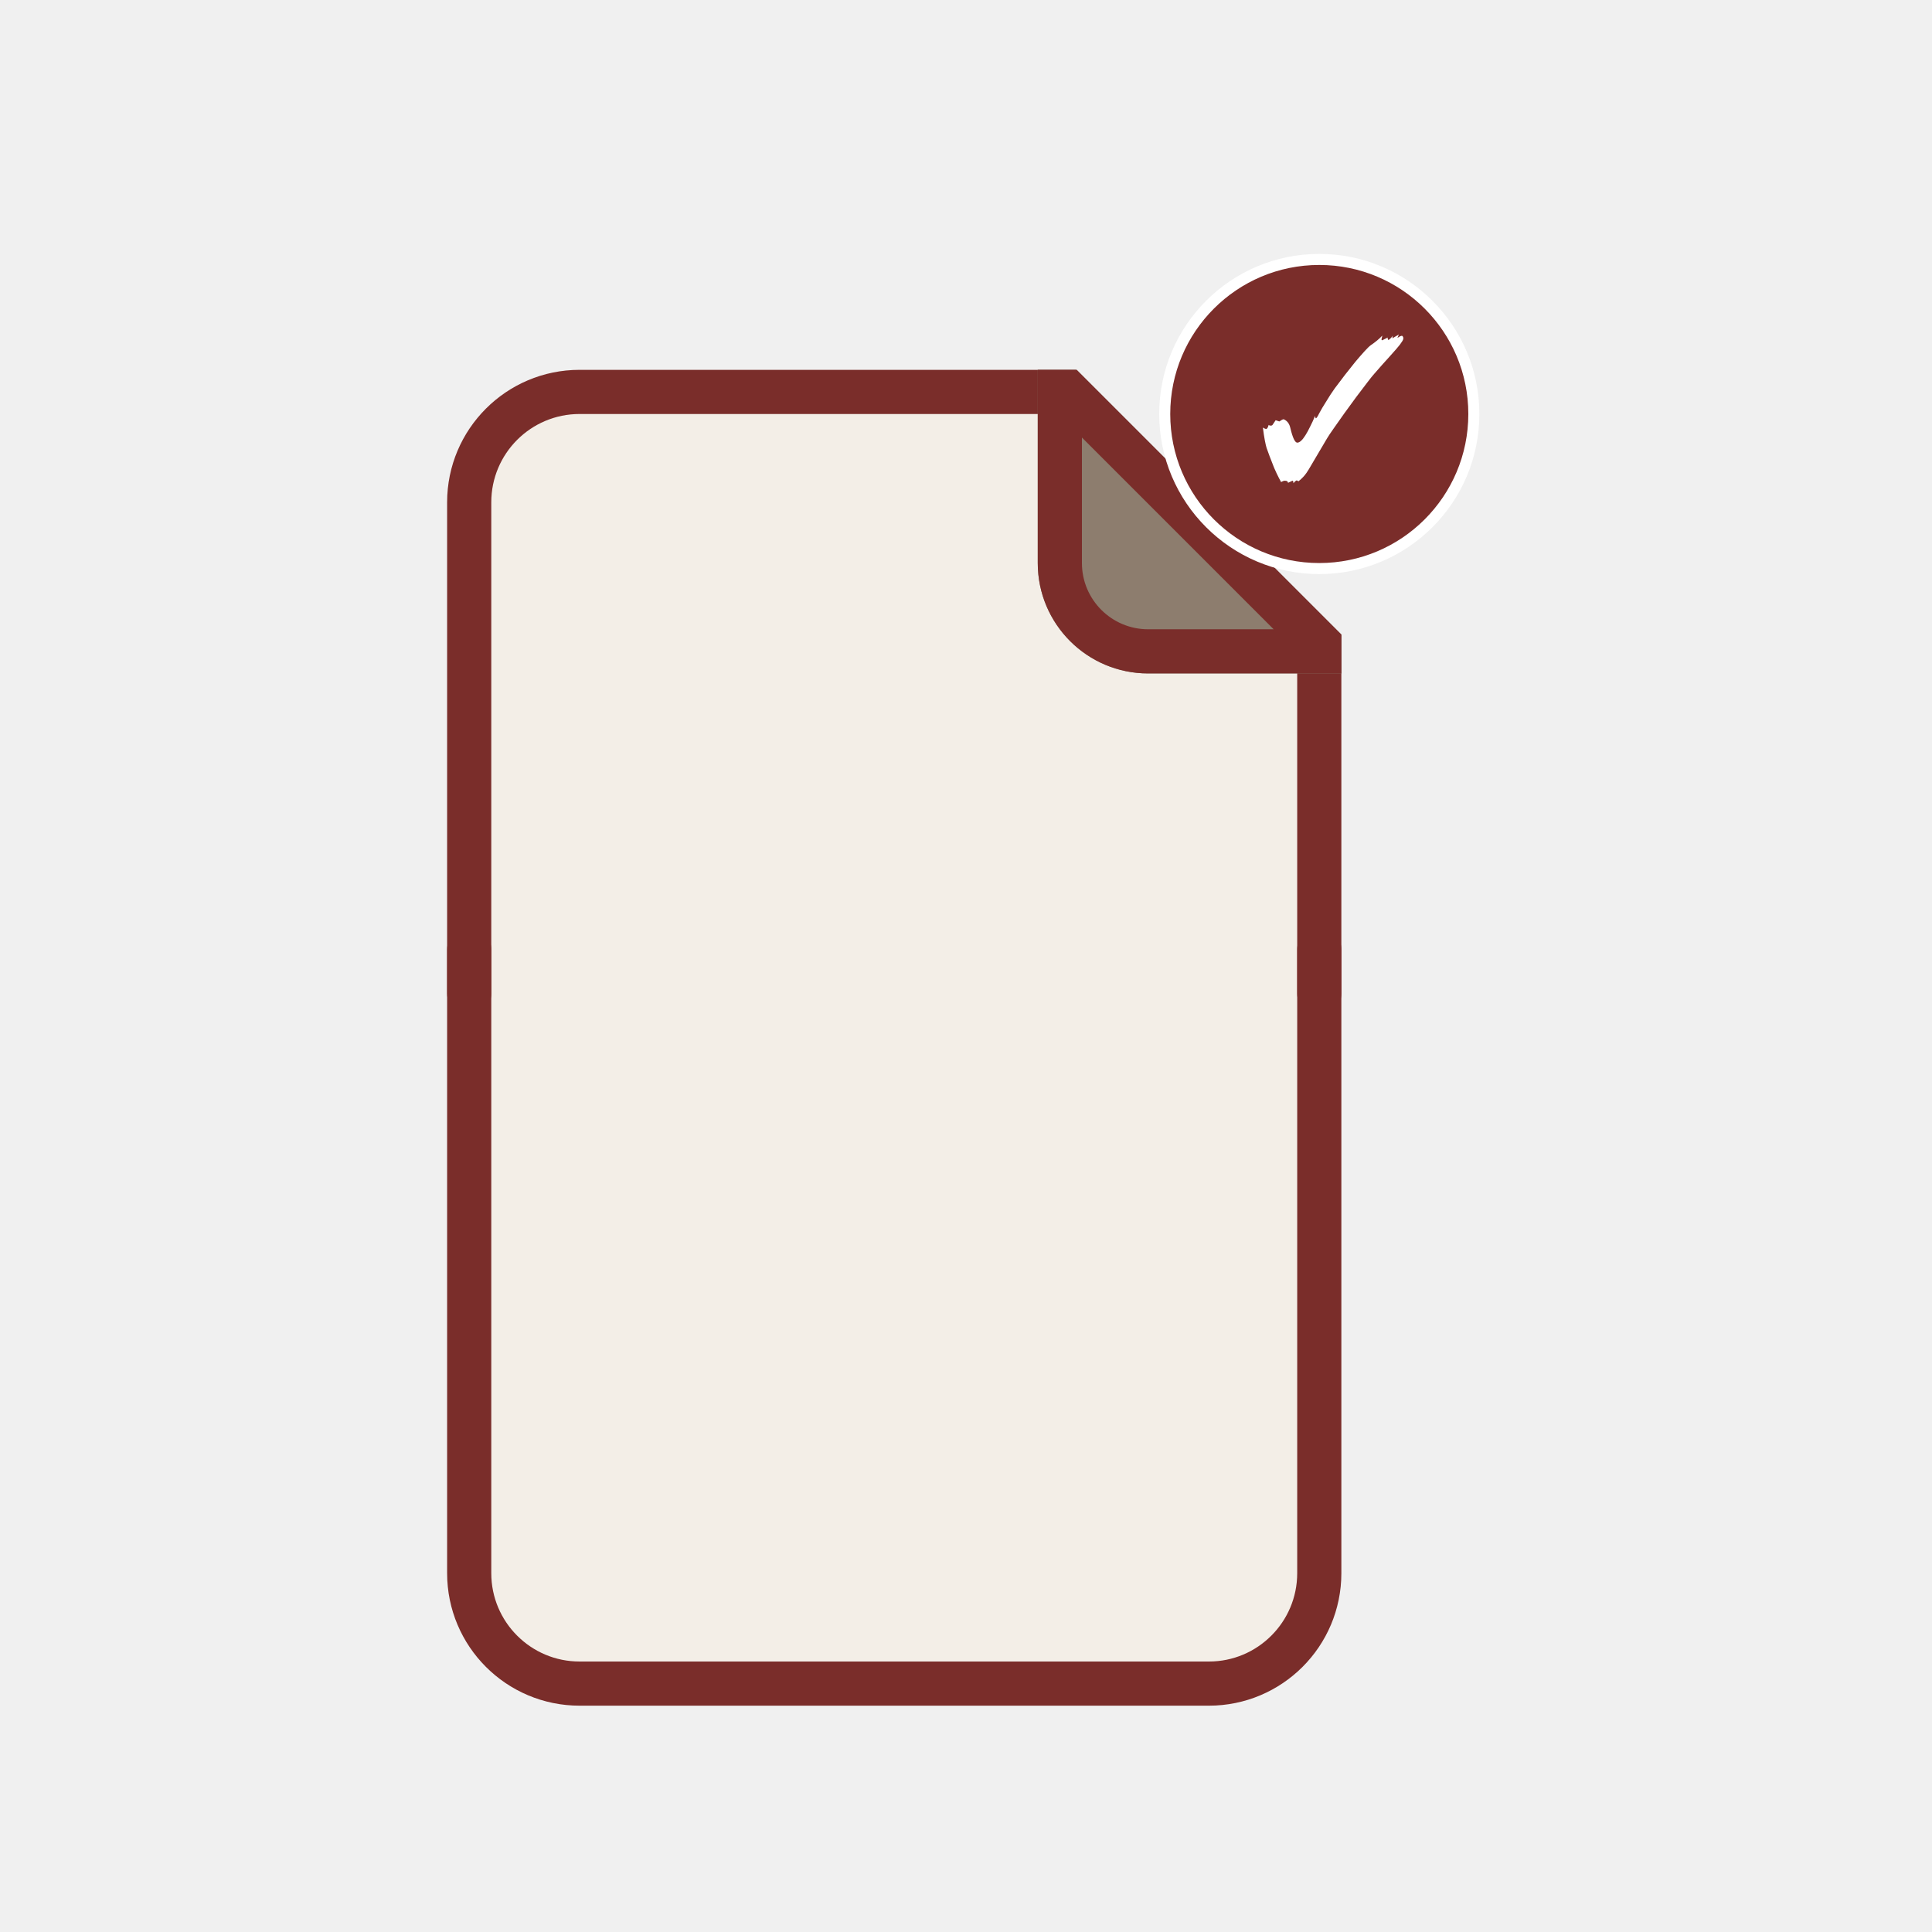
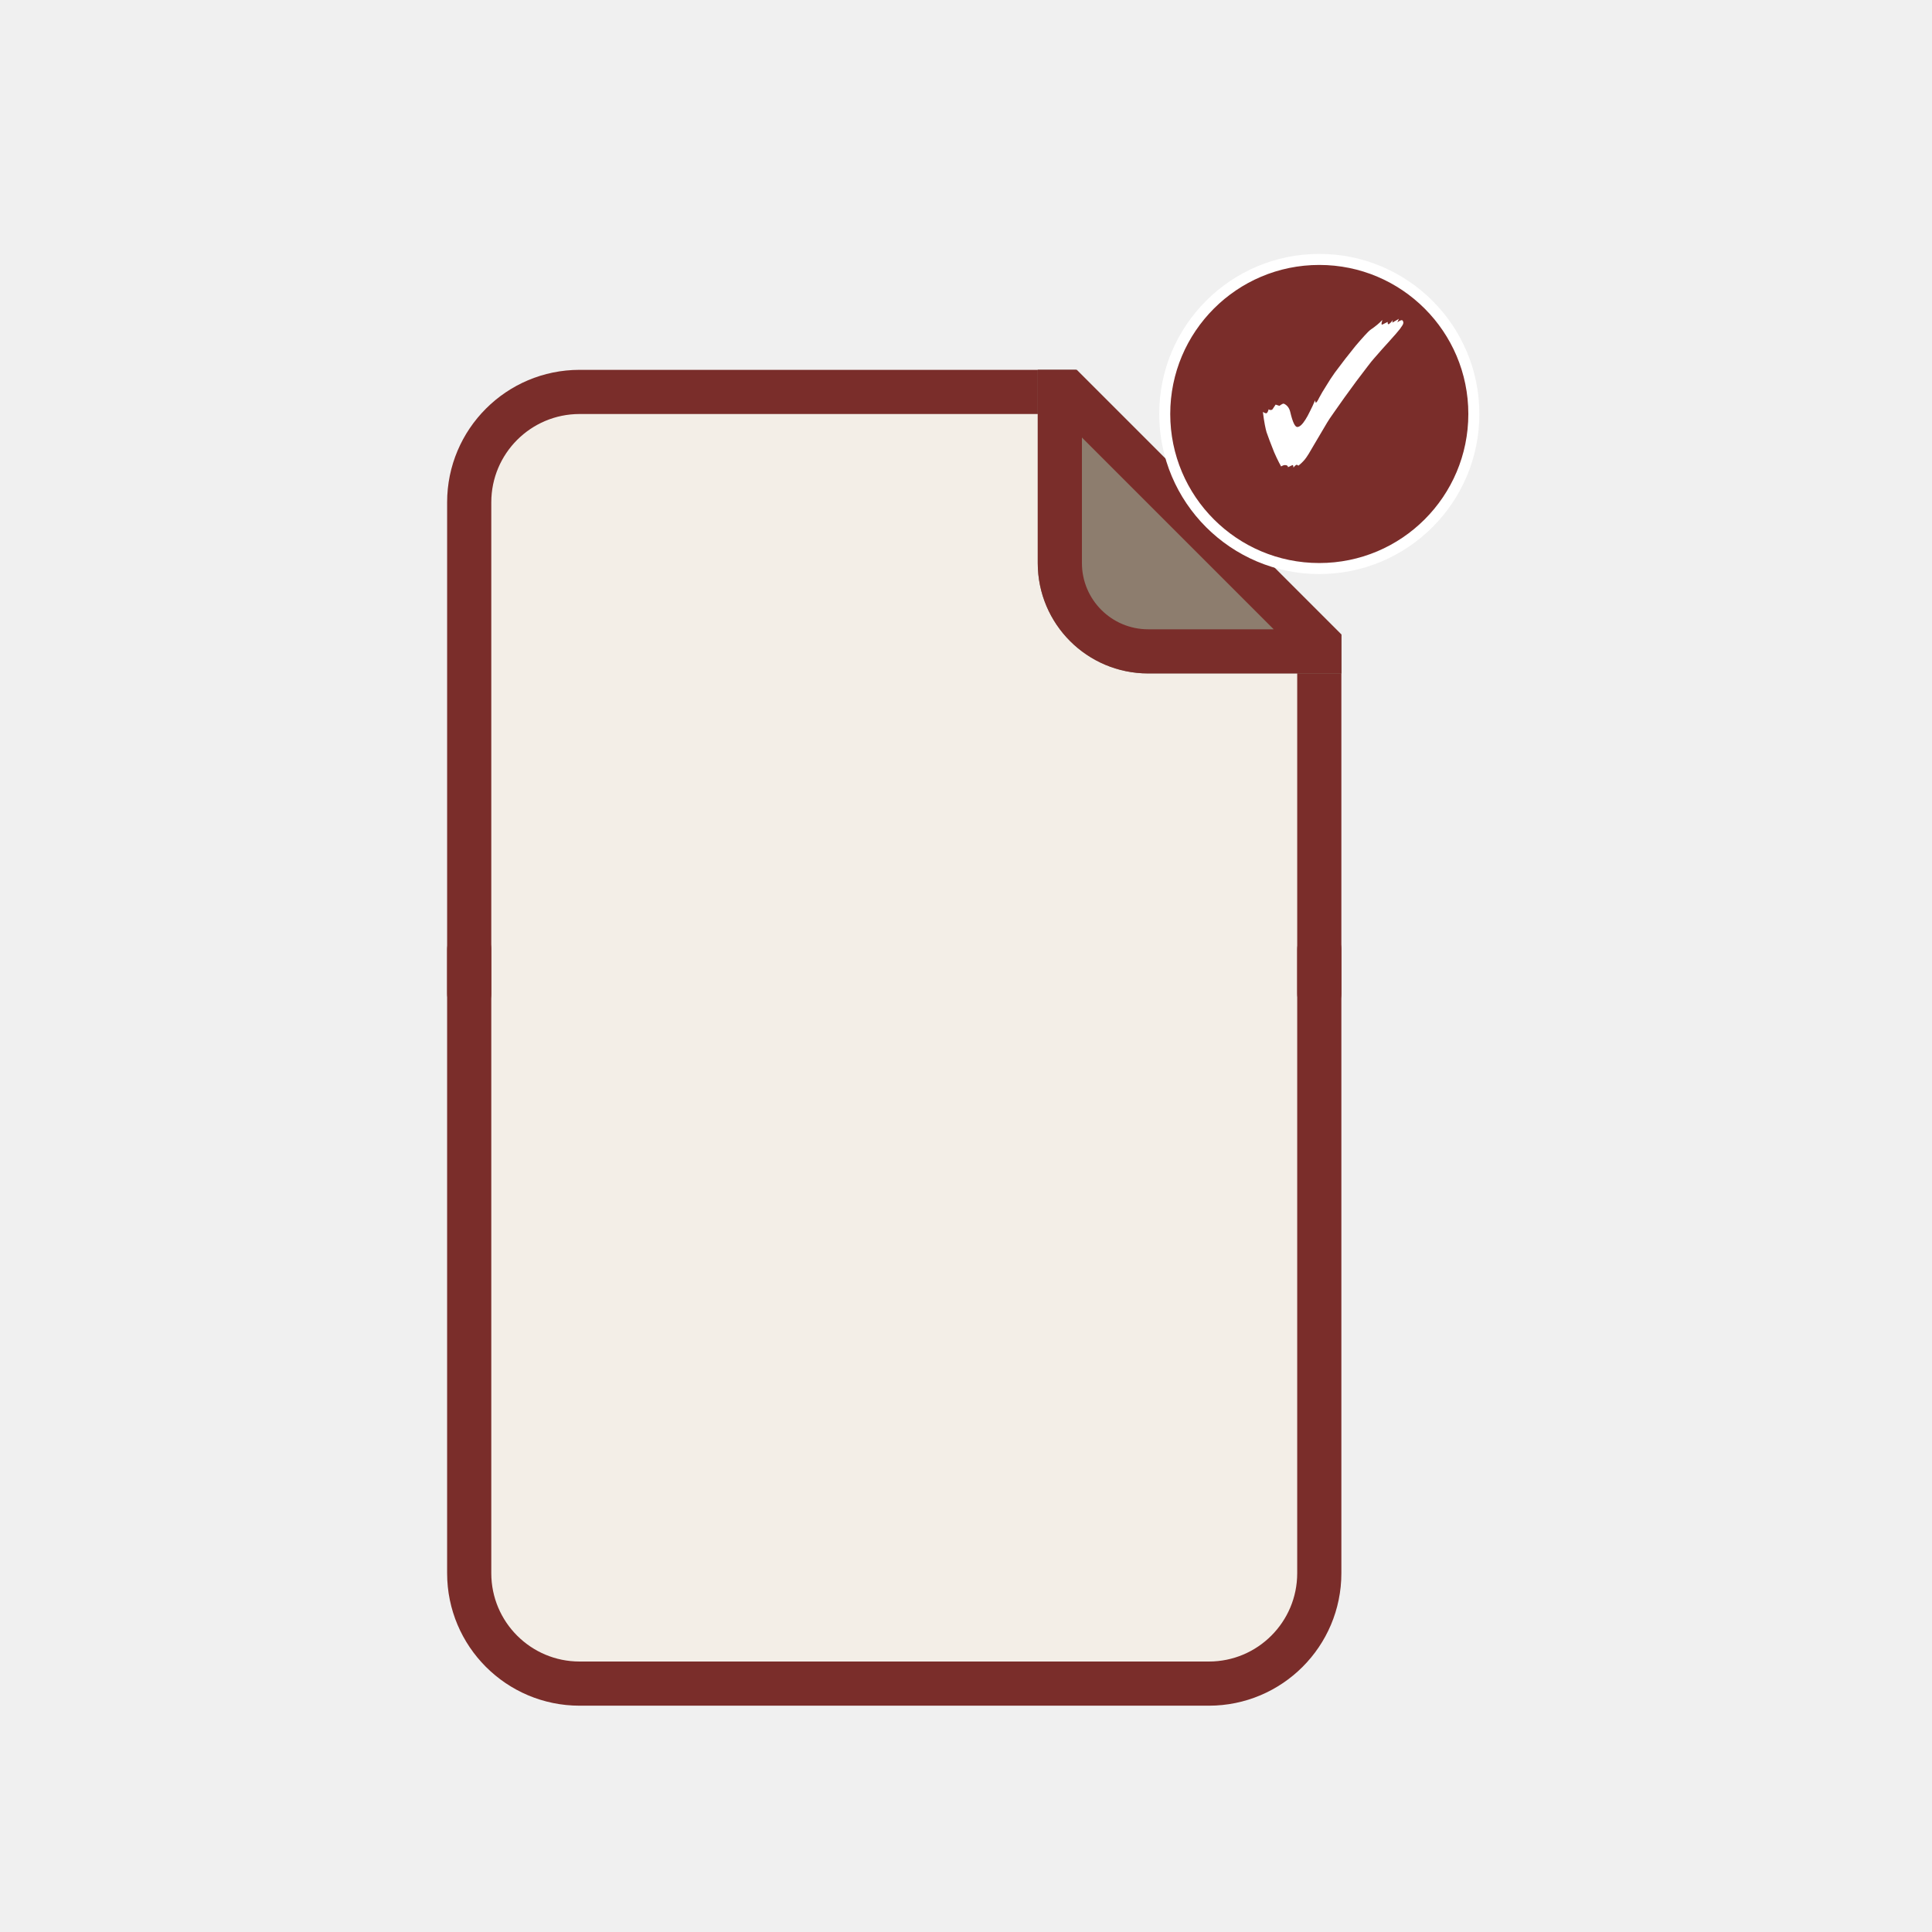
- <svg xmlns="http://www.w3.org/2000/svg" width="350" height="350" viewBox="0 0 350 350" fill="none">
-   <path d="M89 75H189L235 121.5V301H89V75Z" fill="#F3EEE7" />
-   <path d="M85 172V285C85 296.046 93.954 305 105 305H219C230.046 305 239 296.046 239 285V172" stroke="#7A2D2A" stroke-width="8" stroke-linecap="round" />
-   <path d="M202.908 75H105C96.163 75 89 82.163 89 91V180C89 182.209 87.209 184 85 184C82.791 184 81 182.209 81 180V91C81 77.745 91.745 67 105 67H194.908L202.908 75ZM243 115.092V180C243 182.209 241.209 184 239 184C236.791 184 235 182.209 235 180V107.092L243 115.092Z" fill="#7A2D2A" />
-   <mask id="path-4-inside-1_48_267" fill="white">
-     <path d="M243 114.949V122H208C196.954 122 188 113.046 188 102V67H195.05L243 114.949Z" />
+ <svg xmlns="http://www.w3.org/2000/svg" width="72" height="72" viewBox="0 0 72 72" fill="none">
+   <path d="M18.309 15.428H38.88L48.343 24.994V61.92H18.309V15.428Z" fill="#F3EEE7" />
+   <path d="M17.486 35.383V58.629C17.486 60.901 19.328 62.743 21.6 62.743H45.051C47.324 62.743 49.166 60.901 49.166 58.629V35.383" stroke="#7A2D2A" stroke-width="1.646" stroke-linecap="round" />
+   <path d="M41.742 15.429H21.6C19.783 15.429 18.309 16.903 18.309 18.72V37.029C18.309 37.483 17.94 37.852 17.486 37.852C17.032 37.852 16.663 37.483 16.663 37.029V18.72C16.663 15.994 18.874 13.783 21.6 13.783H40.096L41.742 15.429ZM49.989 23.676V37.029C49.989 37.483 49.62 37.852 49.166 37.852C48.712 37.852 48.344 37.483 48.343 37.029V22.031L49.989 23.676Z" fill="#7A2D2A" />
+   <mask id="path-4-inside-1_51_561" fill="white">
+     <path d="M49.989 23.646V25.097H42.789C40.516 25.097 38.674 23.255 38.674 20.983V13.783H40.126L49.989 23.646Z" />
  </mask>
-   <path d="M243 114.949V122H208C196.954 122 188 113.046 188 102V67H195.05L243 114.949Z" fill="#8D7D6E" />
-   <path d="M243 114.949H251V111.635L248.657 109.292L243 114.949ZM243 122V130H251V122H243ZM208 122V130V130V122ZM188 102H180V102H188ZM188 67V59H180V67H188ZM195.05 67L200.707 61.343L198.363 59H195.05V67ZM243 114.949H235V122H243H251V114.949H243ZM243 122V114H208V122V130H243V122ZM208 122V114C201.373 114 196 108.627 196 102H188H180C180 117.464 192.536 130 208 130V122ZM188 102H196V67H188H180V102H188ZM188 67V75H195.05V67V59H188V67ZM195.05 67L189.393 72.657L237.343 120.606L243 114.949L248.657 109.292L200.707 61.343L195.05 67Z" fill="#7A2D2A" mask="url(#path-4-inside-1_48_267)" />
-   <circle cx="239" cy="75" r="28" fill="#7A2D2A" stroke="white" stroke-width="2" />
-   <path d="M234.315 87.54C234.315 87.237 234.257 87.085 234.14 87.085L233.335 87.47C233.335 87.307 233.242 87.19 233.055 87.12L232.775 87.085C232.588 87.085 232.355 87.167 232.075 87.33C232.028 87.213 231.97 87.097 231.9 86.98C231.83 86.863 231.772 86.758 231.725 86.665C231.422 86.082 231.118 85.44 230.815 84.74C230.535 84.017 230.267 83.328 230.01 82.675C229.777 82.022 229.59 81.508 229.45 81.135C229.357 80.832 229.252 80.377 229.135 79.77C229.018 79.163 228.902 78.393 228.785 77.46C229.042 77.623 229.24 77.705 229.38 77.705C229.543 77.705 229.695 77.46 229.835 76.97C229.905 77.063 230.033 77.11 230.22 77.11C230.36 77.11 230.465 77.063 230.535 76.97L231.095 76.13L231.725 76.34H231.76C231.807 76.34 231.853 76.317 231.9 76.27C231.947 76.223 232.017 76.177 232.11 76.13C232.297 76.013 232.437 75.955 232.53 75.955L232.635 75.99C233.218 76.27 233.592 76.783 233.755 77.53C234.175 79.303 234.595 80.19 235.015 80.19C235.435 80.19 235.925 79.747 236.485 78.86C236.765 78.417 237.045 77.903 237.325 77.32C237.628 76.737 237.932 76.083 238.235 75.36C238.282 75.64 238.328 75.78 238.375 75.78C238.492 75.78 238.69 75.488 238.97 74.905C239.273 74.322 239.752 73.517 240.405 72.49C240.778 71.86 241.245 71.148 241.805 70.355C242.388 69.562 243.007 68.745 243.66 67.905C244.313 67.065 244.943 66.272 245.55 65.525C246.18 64.778 246.74 64.137 247.23 63.6C247.72 63.063 248.082 62.713 248.315 62.55C249.202 61.943 249.902 61.36 250.415 60.8C250.392 60.963 250.357 61.115 250.31 61.255C250.287 61.372 250.275 61.453 250.275 61.5C250.275 61.593 250.322 61.64 250.415 61.64L251.395 61.15V61.29C251.395 61.477 251.442 61.57 251.535 61.57C251.605 61.57 251.745 61.465 251.955 61.255C252.165 61.045 252.282 60.893 252.305 60.8L252.235 61.29L253.425 60.59L253.145 61.22C253.518 60.963 253.787 60.835 253.95 60.835C254.043 60.835 254.113 60.893 254.16 61.01C254.207 61.103 254.23 61.197 254.23 61.29C254.23 61.43 254.172 61.593 254.055 61.78C253.938 61.967 253.787 62.188 253.6 62.445C253.46 62.632 253.227 62.912 252.9 63.285C252.597 63.635 252.13 64.16 251.5 64.86C250.87 65.537 250.03 66.482 248.98 67.695C248.7 67.998 248.268 68.535 247.685 69.305C247.102 70.052 246.437 70.927 245.69 71.93C244.967 72.91 244.243 73.902 243.52 74.905C242.797 75.908 242.155 76.818 241.595 77.635C241.035 78.428 240.638 79.023 240.405 79.42L238.235 83.095C237.768 83.888 237.383 84.542 237.08 85.055C236.777 85.545 236.543 85.883 236.38 86.07C236.03 86.49 235.645 86.863 235.225 87.19L234.91 87.015L234.63 87.19L234.315 87.54Z" fill="white" />
+   <path d="M49.989 23.646V25.097H42.789C40.516 25.097 38.674 23.255 38.674 20.983V13.783H40.126L49.989 23.646Z" fill="#8D7D6E" />
+   <path d="M49.989 23.646H51.635V22.964L51.153 22.482L49.989 23.646ZM49.989 25.097V26.743H51.635V25.097H49.989ZM42.789 25.097L42.789 26.743H42.789V25.097ZM38.674 20.983H37.029V20.983L38.674 20.983ZM38.674 13.783V12.137H37.029V13.783H38.674ZM40.126 13.783L41.289 12.619L40.807 12.137H40.126V13.783ZM49.989 23.646H48.343V25.097H49.989H51.635V23.646H49.989ZM49.989 25.097V23.452H42.789V25.097V26.743H49.989V25.097ZM42.789 25.097L42.789 23.452C41.425 23.452 40.32 22.346 40.32 20.983L38.674 20.983L37.029 20.983C37.029 24.164 39.607 26.743 42.789 26.743L42.789 25.097ZM38.674 20.983H40.32V13.783H38.674H37.029V20.983H38.674ZM38.674 13.783V15.429H40.126V13.783V12.137H38.674V13.783ZM40.126 13.783L38.962 14.947L48.825 24.81L49.989 23.646L51.153 22.482L41.289 12.619L40.126 13.783Z" fill="#7A2D2A" mask="url(#path-4-inside-1_51_561)" />
+   <circle cx="49.166" cy="15.428" r="5.76" fill="#7A2D2A" stroke="white" stroke-width="0.411" />
+   <path d="M48.202 17.425C48.202 17.363 48.19 17.332 48.166 17.332L48 17.411C48 17.377 47.981 17.353 47.943 17.339L47.885 17.332C47.847 17.332 47.799 17.349 47.741 17.382C47.731 17.358 47.719 17.334 47.705 17.31C47.691 17.286 47.679 17.265 47.669 17.245C47.607 17.125 47.544 16.993 47.482 16.849C47.424 16.701 47.369 16.559 47.316 16.424C47.268 16.29 47.23 16.184 47.201 16.108C47.182 16.045 47.16 15.952 47.136 15.827C47.112 15.702 47.088 15.544 47.064 15.352C47.117 15.385 47.158 15.402 47.187 15.402C47.22 15.402 47.252 15.352 47.28 15.251C47.295 15.27 47.321 15.28 47.359 15.28C47.388 15.28 47.41 15.27 47.424 15.251L47.539 15.078L47.669 15.121H47.676C47.686 15.121 47.696 15.117 47.705 15.107C47.715 15.097 47.729 15.088 47.748 15.078C47.787 15.054 47.816 15.042 47.835 15.042L47.856 15.049C47.976 15.107 48.053 15.213 48.087 15.366C48.173 15.731 48.26 15.913 48.346 15.913C48.432 15.913 48.533 15.822 48.648 15.64C48.706 15.549 48.764 15.443 48.821 15.323C48.883 15.203 48.946 15.069 49.008 14.92C49.018 14.977 49.028 15.006 49.037 15.006C49.061 15.006 49.102 14.946 49.16 14.826C49.222 14.706 49.32 14.54 49.455 14.329C49.532 14.2 49.627 14.053 49.743 13.89C49.863 13.727 49.99 13.559 50.124 13.386C50.259 13.213 50.388 13.05 50.513 12.896C50.643 12.743 50.758 12.611 50.859 12.501C50.959 12.39 51.034 12.318 51.082 12.284C51.264 12.16 51.408 12.04 51.514 11.925C51.509 11.958 51.502 11.989 51.492 12.018C51.487 12.042 51.485 12.059 51.485 12.069C51.485 12.088 51.495 12.097 51.514 12.097L51.715 11.996V12.025C51.715 12.064 51.725 12.083 51.744 12.083C51.759 12.083 51.788 12.061 51.831 12.018C51.874 11.975 51.898 11.944 51.903 11.925L51.888 12.025L52.133 11.881L52.075 12.011C52.152 11.958 52.208 11.932 52.241 11.932C52.26 11.932 52.275 11.944 52.284 11.968C52.294 11.987 52.299 12.006 52.299 12.025C52.299 12.054 52.287 12.088 52.263 12.126C52.239 12.165 52.208 12.21 52.169 12.263C52.14 12.301 52.092 12.359 52.025 12.436C51.963 12.508 51.867 12.616 51.737 12.76C51.608 12.899 51.435 13.093 51.219 13.343C51.161 13.405 51.072 13.516 50.952 13.674C50.832 13.828 50.696 14.008 50.542 14.214C50.393 14.416 50.244 14.62 50.096 14.826C49.947 15.033 49.815 15.22 49.7 15.388C49.584 15.551 49.503 15.673 49.455 15.755L49.008 16.511C48.912 16.674 48.833 16.808 48.771 16.914C48.708 17.015 48.66 17.084 48.627 17.123C48.555 17.209 48.475 17.286 48.389 17.353L48.324 17.317L48.267 17.353L48.202 17.425Z" fill="white" />
</svg>
